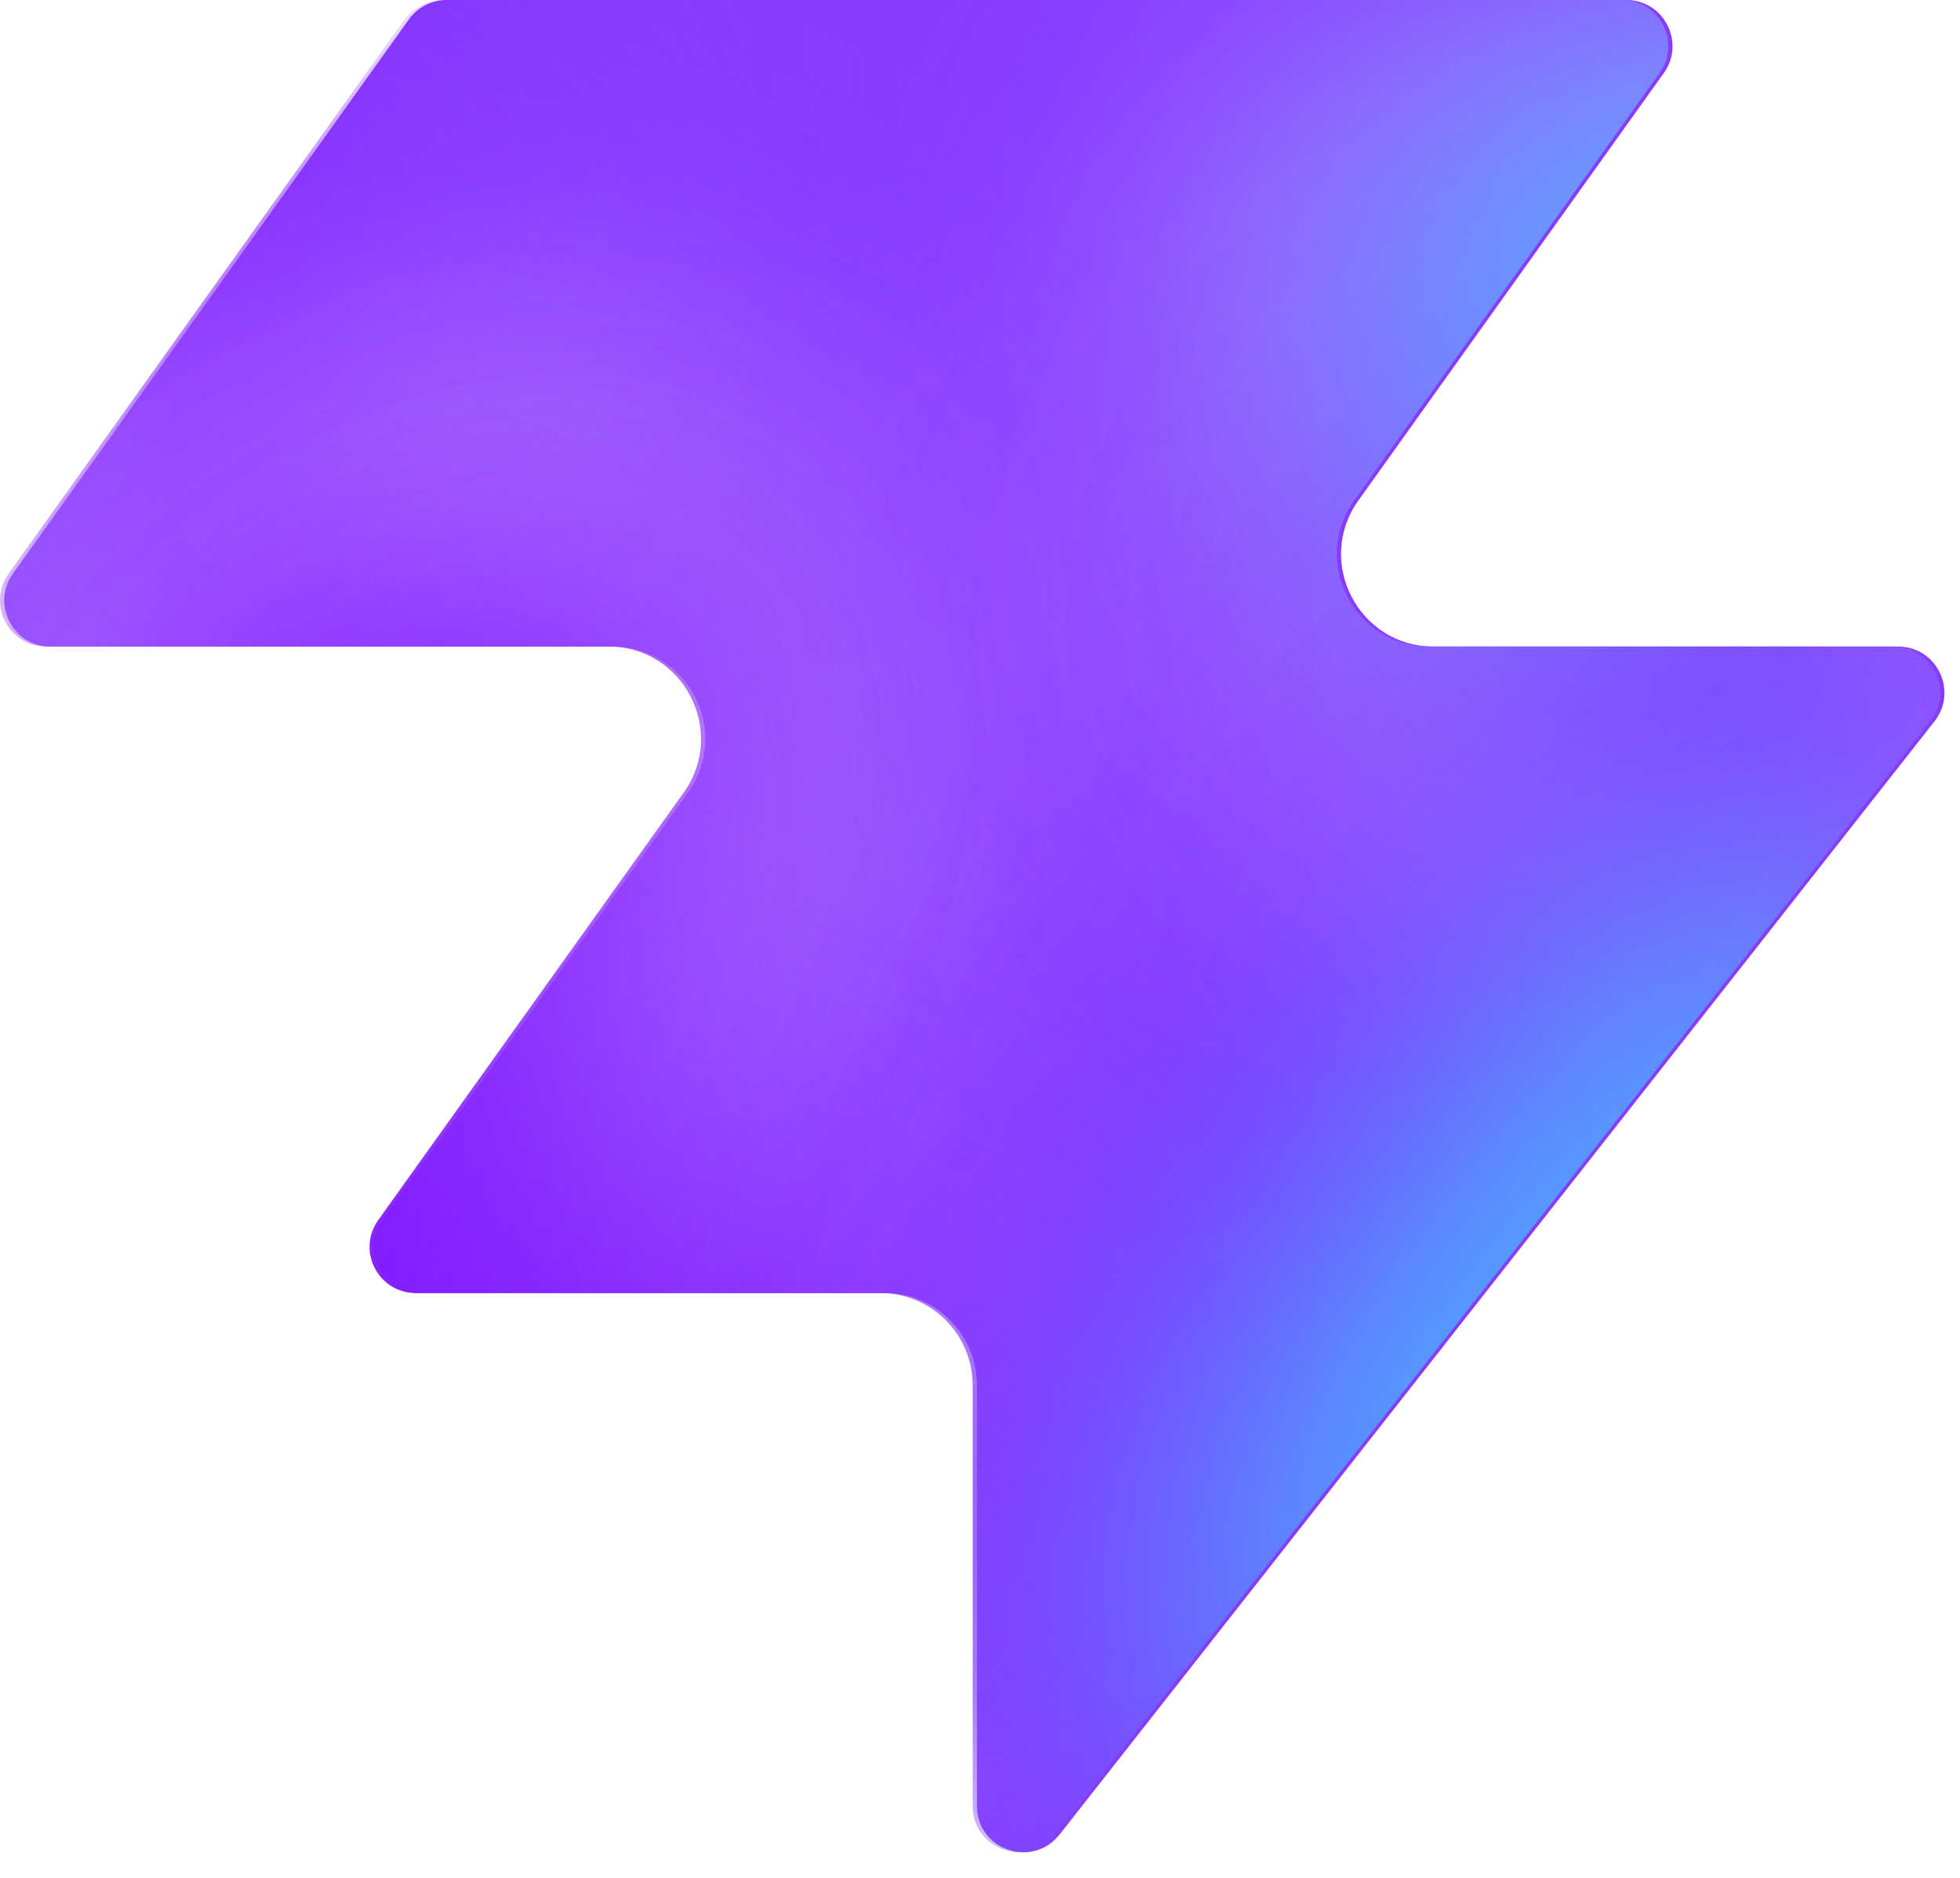
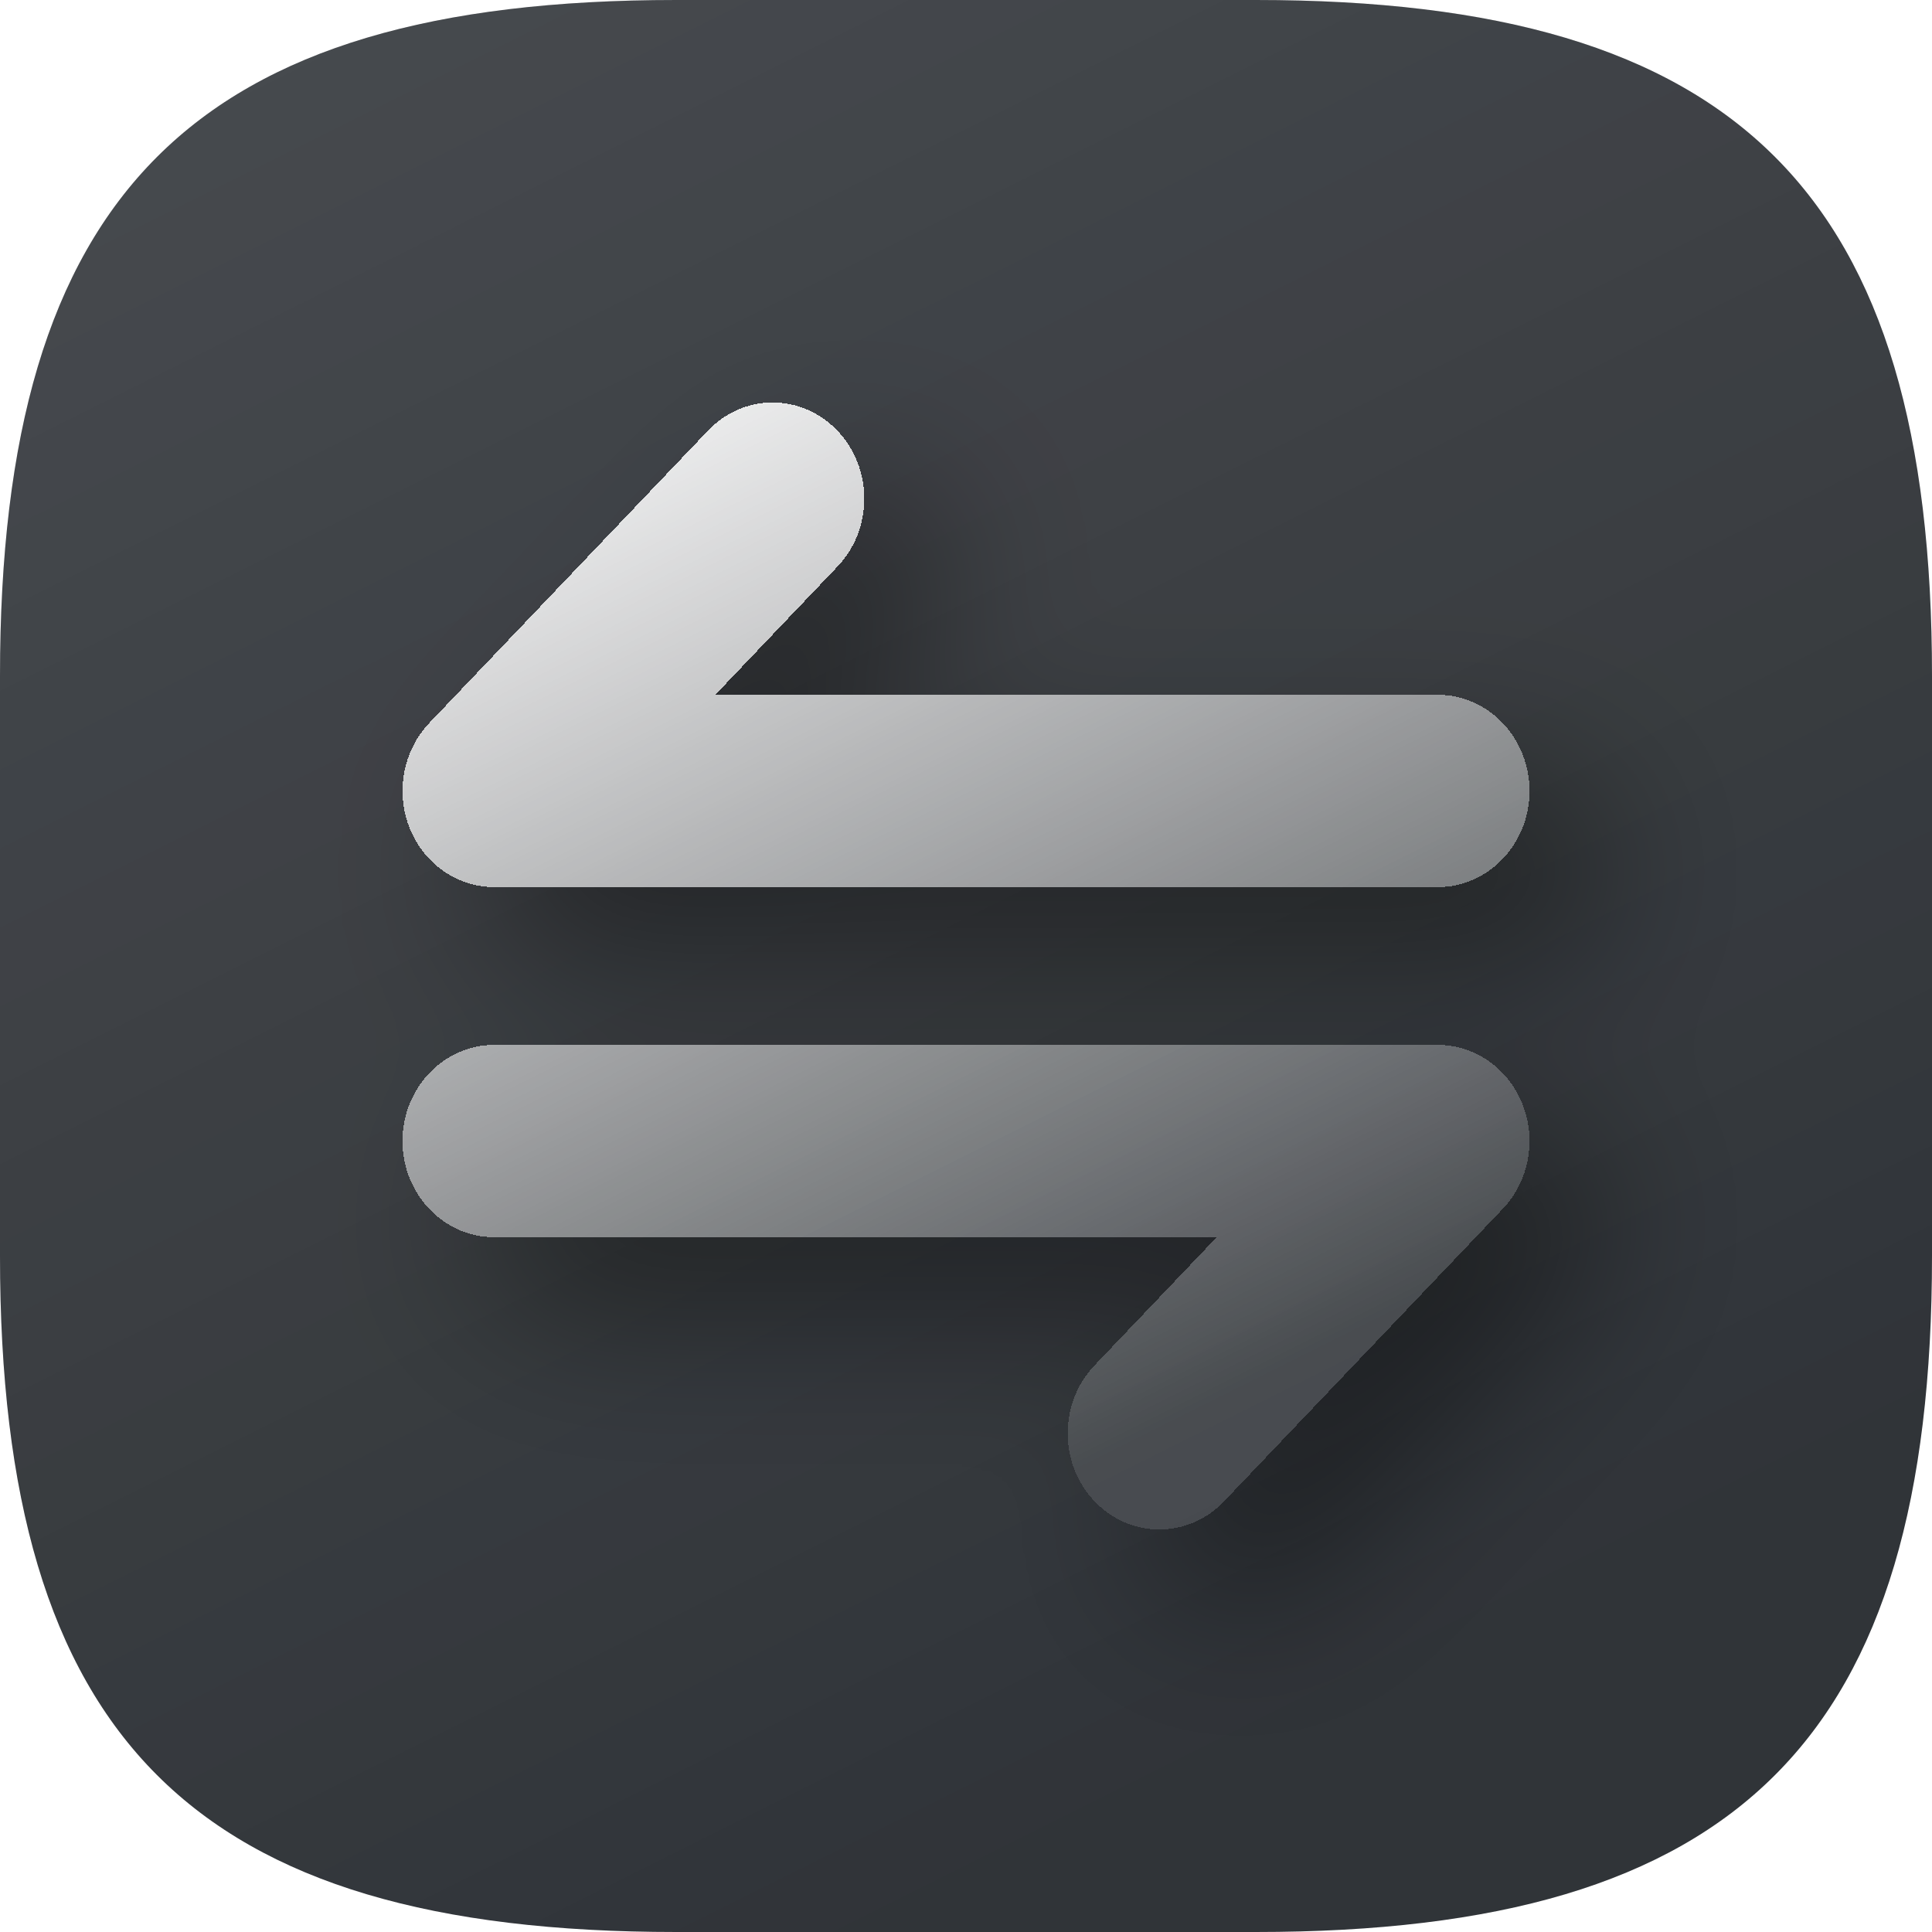
- <svg xmlns="http://www.w3.org/2000/svg" width="48" height="46" fill="none" viewBox="0 0 48 46">
-   <path fill="#863bff" d="M25.946 44.938c-.664.845-2.021.375-2.021-.698V33.937a2.26 2.26 0 0 0-2.262-2.262H10.287c-.92 0-1.456-1.04-.92-1.788l7.48-10.471c1.07-1.497 0-3.578-1.842-3.578H1.237c-.92 0-1.456-1.04-.92-1.788L10.013.474c.214-.297.556-.474.92-.474h28.894c.92 0 1.456 1.04.92 1.788l-7.48 10.471c-1.07 1.498 0 3.579 1.842 3.579h11.377c.943 0 1.473 1.088.89 1.83L25.947 44.94z" style="fill:#863bff;fill:color(display-p3 .525 .23 1);fill-opacity:1" />
-   <mask id="a" width="48" height="46" x="0" y="0" maskUnits="userSpaceOnUse" style="mask-type:alpha">
-     <path fill="#000" d="M25.842 44.938c-.664.844-2.021.375-2.021-.698V33.937a2.26 2.26 0 0 0-2.262-2.262H10.183c-.92 0-1.456-1.04-.92-1.788l7.48-10.471c1.07-1.498 0-3.579-1.842-3.579H1.133c-.92 0-1.456-1.04-.92-1.787L9.91.473c.214-.297.556-.474.92-.474h28.894c.92 0 1.456 1.04.92 1.788l-7.48 10.471c-1.07 1.498 0 3.578 1.842 3.578h11.377c.943 0 1.473 1.088.89 1.832L25.843 44.94z" style="fill:#000;fill-opacity:1" />
-   </mask>
-   <g mask="url(#a)">
-     <g filter="url(#b)">
-       <ellipse cx="5.508" cy="14.704" fill="#ede6ff" rx="5.508" ry="14.704" style="fill:#ede6ff;fill:color(display-p3 .927 .903 1);fill-opacity:1" transform="matrix(.00324 1 1 -.00324 -4.47 31.516)" />
-     </g>
-     <g filter="url(#c)">
-       <ellipse cx="10.399" cy="29.851" fill="#ede6ff" rx="10.399" ry="29.851" style="fill:#ede6ff;fill:color(display-p3 .927 .903 1);fill-opacity:1" transform="matrix(.00324 1 1 -.00324 -39.328 7.883)" />
-     </g>
-     <g filter="url(#d)">
-       <ellipse cx="5.508" cy="30.487" fill="#7e14ff" rx="5.508" ry="30.487" style="fill:#7e14ff;fill:color(display-p3 .492 .077 1);fill-opacity:1" transform="rotate(89.814 -25.913 -14.639)scale(1 -1)" />
-     </g>
-     <g filter="url(#e)">
-       <ellipse cx="5.508" cy="30.599" fill="#7e14ff" rx="5.508" ry="30.599" style="fill:#7e14ff;fill:color(display-p3 .492 .077 1);fill-opacity:1" transform="rotate(89.814 -32.644 -3.334)scale(1 -1)" />
-     </g>
-     <g filter="url(#f)">
-       <ellipse cx="5.508" cy="30.599" fill="#7e14ff" rx="5.508" ry="30.599" style="fill:#7e14ff;fill:color(display-p3 .492 .077 1);fill-opacity:1" transform="matrix(.00324 1 1 -.00324 -34.34 30.47)" />
-     </g>
-     <g filter="url(#g)">
-       <ellipse cx="14.072" cy="22.078" fill="#ede6ff" rx="14.072" ry="22.078" style="fill:#ede6ff;fill:color(display-p3 .927 .903 1);fill-opacity:1" transform="rotate(93.35 24.506 48.493)scale(-1 1)" />
-     </g>
-     <g filter="url(#h)">
-       <ellipse cx="3.47" cy="21.501" fill="#7e14ff" rx="3.47" ry="21.501" style="fill:#7e14ff;fill:color(display-p3 .492 .077 1);fill-opacity:1" transform="rotate(89.009 28.708 47.59)scale(-1 1)" />
-     </g>
-     <g filter="url(#i)">
-       <ellipse cx="3.47" cy="21.501" fill="#7e14ff" rx="3.47" ry="21.501" style="fill:#7e14ff;fill:color(display-p3 .492 .077 1);fill-opacity:1" transform="rotate(89.009 28.708 47.59)scale(-1 1)" />
-     </g>
-     <g filter="url(#j)">
-       <ellipse cx=".387" cy="8.972" fill="#7e14ff" rx="4.407" ry="29.108" style="fill:#7e14ff;fill:color(display-p3 .492 .077 1);fill-opacity:1" transform="rotate(39.51 .387 8.972)" />
-     </g>
-     <g filter="url(#k)">
-       <ellipse cx="47.523" cy="-6.092" fill="#7e14ff" rx="4.407" ry="29.108" style="fill:#7e14ff;fill:color(display-p3 .492 .077 1);fill-opacity:1" transform="rotate(37.892 47.523 -6.092)" />
-     </g>
-     <g filter="url(#l)">
-       <ellipse cx="41.412" cy="6.333" fill="#47bfff" rx="5.971" ry="9.665" style="fill:#47bfff;fill:color(display-p3 .28 .748 1);fill-opacity:1" transform="rotate(37.892 41.412 6.333)" />
-     </g>
-     <g filter="url(#m)">
-       <ellipse cx="-1.879" cy="38.332" fill="#7e14ff" rx="4.407" ry="29.108" style="fill:#7e14ff;fill:color(display-p3 .492 .077 1);fill-opacity:1" transform="rotate(37.892 -1.88 38.332)" />
-     </g>
-     <g filter="url(#n)">
-       <ellipse cx="-1.879" cy="38.332" fill="#7e14ff" rx="4.407" ry="29.108" style="fill:#7e14ff;fill:color(display-p3 .492 .077 1);fill-opacity:1" transform="rotate(37.892 -1.88 38.332)" />
-     </g>
-     <g filter="url(#o)">
-       <ellipse cx="35.651" cy="29.907" fill="#7e14ff" rx="4.407" ry="29.108" style="fill:#7e14ff;fill:color(display-p3 .492 .077 1);fill-opacity:1" transform="rotate(37.892 35.651 29.907)" />
-     </g>
-     <g filter="url(#p)">
-       <ellipse cx="38.418" cy="32.4" fill="#47bfff" rx="5.971" ry="15.297" style="fill:#47bfff;fill:color(display-p3 .28 .748 1);fill-opacity:1" transform="rotate(37.892 38.418 32.4)" />
-     </g>
+ <svg xmlns="http://www.w3.org/2000/svg" width="24" height="24" viewBox="0 0 24 24" fill="none">
+   <path d="M8.4 24H15.6C21.6 24 24 21.6 24 15.6V8.4C24 2.4 21.6 0 15.6 0H8.4C2.4 0 0 2.4 0 8.4V15.6C0 21.6 2.4 24 8.4 24Z" fill="#292D32" />
+   <path d="M8.4 24H15.6C21.6 24 24 21.6 24 15.6V8.4C24 2.4 21.6 0 15.6 0H8.4C2.4 0 0 2.4 0 8.4V15.6C0 21.6 2.4 24 8.4 24Z" fill="url(#paint0_linear_1375_19078)" />
+   <g filter="url(#filter1_n_1375_19078)" style="mix-blend-mode:overlay">
+     <path d="M8.4 24H15.6C21.6 24 24 21.6 24 15.6V8.4C24 2.4 21.6 0 15.6 0H8.4C2.4 0 0 2.4 0 8.4V15.6C0 21.6 2.4 24 8.4 24Z" fill="black" fill-opacity="0.01" />
+   </g>
+   <g filter="url(#filter2_d_1375_19078)">
+     <path d="M17.862 12.98C18.322 12.98 18.737 13.271 18.913 13.717C19.09 14.164 18.992 14.677 18.666 15.019L15.206 18.65C14.762 19.116 14.041 19.117 13.597 18.65C13.152 18.184 13.152 17.428 13.597 16.961L15.114 15.369H6.138C5.51 15.369 5 14.834 5 14.174C5 13.515 5.51 12.98 6.138 12.98H17.862ZM8.794 5.35C9.238 4.883 9.959 4.883 10.403 5.35C10.848 5.816 10.848 6.572 10.403 7.039L8.886 8.631H17.862C18.49 8.631 19 9.166 19 9.826C19 10.485 18.49 11.02 17.862 11.02H6.138C5.678 11.02 5.263 10.729 5.087 10.283C4.911 9.837 5.008 9.323 5.333 8.981L8.794 5.35Z" fill="url(#paint1_linear_1375_19078)" shape-rendering="crispEdges" />
  </g>
  <defs>
-     <filter id="b" width="60.045" height="41.654" x="-19.77" y="16.149" color-interpolation-filters="sRGB" filterUnits="userSpaceOnUse">
+     <filter id="filter1_n_1375_19078" x="0" y="0" width="24" height="24" filterUnits="userSpaceOnUse" color-interpolation-filters="sRGB">
      <feFlood flood-opacity="0" result="BackgroundImageFix" />
-       <feBlend in="SourceGraphic" in2="BackgroundImageFix" result="shape" />
-       <feGaussianBlur result="effect1_foregroundBlur_2002_17158" stdDeviation="7.659" />
+       <feBlend mode="normal" in="SourceGraphic" in2="BackgroundImageFix" result="shape" />
+       <feTurbulence type="fractalNoise" baseFrequency="33.333 33.333" stitchTiles="stitch" numOctaves="3" result="noise" seed="1365" />
+       <feColorMatrix in="noise" type="luminanceToAlpha" result="alphaNoise" />
+       <feComponentTransfer in="alphaNoise" result="coloredNoise1">
+         <feFuncA type="discrete" tableValues="0 0 1 1 1 1 1 1 1 1 1 1 1 1 1 1 1 1 1 1 1 1 1 1 1 1 1 1 1 1 1 1 1 1 1 1 1 1 1 1 1 1 1 1 1 1 1 1 0 0 0 0 0 0 0 0 0 0 0 0 0 0 0 0 0 0 0 0 0 0 0 0 0 0 0 0 0 0 0 0 0 0 0 0 0 0 0 0 0 0 0 0 0 0 0 0 0 0 0 0 " />
+       </feComponentTransfer>
+       <feComposite operator="in" in2="shape" in="coloredNoise1" result="noise1Clipped" />
+       <feFlood flood-color="rgba(255, 255, 255, 0.07)" result="color1Flood" />
+       <feComposite operator="in" in2="noise1Clipped" in="color1Flood" result="color1" />
+       <feMerge result="effect1_noise_1375_19078">
+         <feMergeNode in="shape" />
+         <feMergeNode in="color1" />
+       </feMerge>
    </filter>
-     <filter id="c" width="90.34" height="51.437" x="-54.613" y="-7.533" color-interpolation-filters="sRGB" filterUnits="userSpaceOnUse">
+     <filter id="filter2_d_1375_19078" x="4" y="4" width="18" height="18" filterUnits="userSpaceOnUse" color-interpolation-filters="sRGB">
      <feFlood flood-opacity="0" result="BackgroundImageFix" />
-       <feBlend in="SourceGraphic" in2="BackgroundImageFix" result="shape" />
-       <feGaussianBlur result="effect1_foregroundBlur_2002_17158" stdDeviation="7.659" />
+       <feColorMatrix in="SourceAlpha" type="matrix" values="0 0 0 0 0 0 0 0 0 0 0 0 0 0 0 0 0 0 127 0" result="hardAlpha" />
+       <feOffset dx="1" dy="1" />
+       <feGaussianBlur stdDeviation="1" />
+       <feComposite in2="hardAlpha" operator="out" />
+       <feColorMatrix type="matrix" values="0 0 0 0 0 0 0 0 0 0 0 0 0 0 0 0 0 0 0.4 0" />
+       <feBlend mode="normal" in2="BackgroundImageFix" result="effect1_dropShadow_1375_19078" />
+       <feBlend mode="normal" in="BackgroundImageFix" in2="effect1_dropShadow_1375_19078" result="BackgroundImageFix" />
+       <feBlend mode="normal" in="SourceGraphic" in2="BackgroundImageFix" result="shape" />
    </filter>
-     <filter id="d" width="79.355" height="29.4" x="-49.64" y="2.03" color-interpolation-filters="sRGB" filterUnits="userSpaceOnUse">
-       <feFlood flood-opacity="0" result="BackgroundImageFix" />
-       <feBlend in="SourceGraphic" in2="BackgroundImageFix" result="shape" />
-       <feGaussianBlur result="effect1_foregroundBlur_2002_17158" stdDeviation="4.596" />
-     </filter>
-     <filter id="e" width="79.579" height="29.4" x="-45.045" y="20.029" color-interpolation-filters="sRGB" filterUnits="userSpaceOnUse">
-       <feFlood flood-opacity="0" result="BackgroundImageFix" />
-       <feBlend in="SourceGraphic" in2="BackgroundImageFix" result="shape" />
-       <feGaussianBlur result="effect1_foregroundBlur_2002_17158" stdDeviation="4.596" />
-     </filter>
-     <filter id="f" width="79.579" height="29.4" x="-43.513" y="21.178" color-interpolation-filters="sRGB" filterUnits="userSpaceOnUse">
-       <feFlood flood-opacity="0" result="BackgroundImageFix" />
-       <feBlend in="SourceGraphic" in2="BackgroundImageFix" result="shape" />
-       <feGaussianBlur result="effect1_foregroundBlur_2002_17158" stdDeviation="4.596" />
-     </filter>
-     <filter id="g" width="74.749" height="58.852" x="15.756" y="-17.901" color-interpolation-filters="sRGB" filterUnits="userSpaceOnUse">
-       <feFlood flood-opacity="0" result="BackgroundImageFix" />
-       <feBlend in="SourceGraphic" in2="BackgroundImageFix" result="shape" />
-       <feGaussianBlur result="effect1_foregroundBlur_2002_17158" stdDeviation="7.659" />
-     </filter>
-     <filter id="h" width="61.377" height="25.362" x="23.548" y="2.284" color-interpolation-filters="sRGB" filterUnits="userSpaceOnUse">
-       <feFlood flood-opacity="0" result="BackgroundImageFix" />
-       <feBlend in="SourceGraphic" in2="BackgroundImageFix" result="shape" />
-       <feGaussianBlur result="effect1_foregroundBlur_2002_17158" stdDeviation="4.596" />
-     </filter>
-     <filter id="i" width="61.377" height="25.362" x="23.548" y="2.284" color-interpolation-filters="sRGB" filterUnits="userSpaceOnUse">
-       <feFlood flood-opacity="0" result="BackgroundImageFix" />
-       <feBlend in="SourceGraphic" in2="BackgroundImageFix" result="shape" />
-       <feGaussianBlur result="effect1_foregroundBlur_2002_17158" stdDeviation="4.596" />
-     </filter>
-     <filter id="j" width="56.045" height="63.649" x="-27.636" y="-22.853" color-interpolation-filters="sRGB" filterUnits="userSpaceOnUse">
-       <feFlood flood-opacity="0" result="BackgroundImageFix" />
-       <feBlend in="SourceGraphic" in2="BackgroundImageFix" result="shape" />
-       <feGaussianBlur result="effect1_foregroundBlur_2002_17158" stdDeviation="4.596" />
-     </filter>
-     <filter id="k" width="54.814" height="64.646" x="20.116" y="-38.415" color-interpolation-filters="sRGB" filterUnits="userSpaceOnUse">
-       <feFlood flood-opacity="0" result="BackgroundImageFix" />
-       <feBlend in="SourceGraphic" in2="BackgroundImageFix" result="shape" />
-       <feGaussianBlur result="effect1_foregroundBlur_2002_17158" stdDeviation="4.596" />
-     </filter>
-     <filter id="l" width="33.541" height="35.313" x="24.641" y="-11.323" color-interpolation-filters="sRGB" filterUnits="userSpaceOnUse">
-       <feFlood flood-opacity="0" result="BackgroundImageFix" />
-       <feBlend in="SourceGraphic" in2="BackgroundImageFix" result="shape" />
-       <feGaussianBlur result="effect1_foregroundBlur_2002_17158" stdDeviation="4.596" />
-     </filter>
-     <filter id="m" width="54.814" height="64.646" x="-29.286" y="6.009" color-interpolation-filters="sRGB" filterUnits="userSpaceOnUse">
-       <feFlood flood-opacity="0" result="BackgroundImageFix" />
-       <feBlend in="SourceGraphic" in2="BackgroundImageFix" result="shape" />
-       <feGaussianBlur result="effect1_foregroundBlur_2002_17158" stdDeviation="4.596" />
-     </filter>
-     <filter id="n" width="54.814" height="64.646" x="-29.286" y="6.009" color-interpolation-filters="sRGB" filterUnits="userSpaceOnUse">
-       <feFlood flood-opacity="0" result="BackgroundImageFix" />
-       <feBlend in="SourceGraphic" in2="BackgroundImageFix" result="shape" />
-       <feGaussianBlur result="effect1_foregroundBlur_2002_17158" stdDeviation="4.596" />
-     </filter>
-     <filter id="o" width="54.814" height="64.646" x="8.244" y="-2.416" color-interpolation-filters="sRGB" filterUnits="userSpaceOnUse">
-       <feFlood flood-opacity="0" result="BackgroundImageFix" />
-       <feBlend in="SourceGraphic" in2="BackgroundImageFix" result="shape" />
-       <feGaussianBlur result="effect1_foregroundBlur_2002_17158" stdDeviation="4.596" />
-     </filter>
-     <filter id="p" width="39.409" height="43.623" x="18.713" y="10.588" color-interpolation-filters="sRGB" filterUnits="userSpaceOnUse">
-       <feFlood flood-opacity="0" result="BackgroundImageFix" />
-       <feBlend in="SourceGraphic" in2="BackgroundImageFix" result="shape" />
-       <feGaussianBlur result="effect1_foregroundBlur_2002_17158" stdDeviation="4.596" />
-     </filter>
+     <linearGradient id="paint0_linear_1375_19078" x1="-3.29877e-09" y1="0.01" x2="11.993" y2="24.002" gradientUnits="userSpaceOnUse">
+       <stop stop-color="white" stop-opacity="0.15" />
+       <stop offset="1" stop-color="white" stop-opacity="0.03" />
+     </linearGradient>
+     <linearGradient id="paint1_linear_1375_19078" x1="5" y1="5.006" x2="11.996" y2="19.001" gradientUnits="userSpaceOnUse">
+       <stop stop-color="white" />
+       <stop offset="1" stop-color="white" stop-opacity="0.1" />
+     </linearGradient>
  </defs>
</svg>
